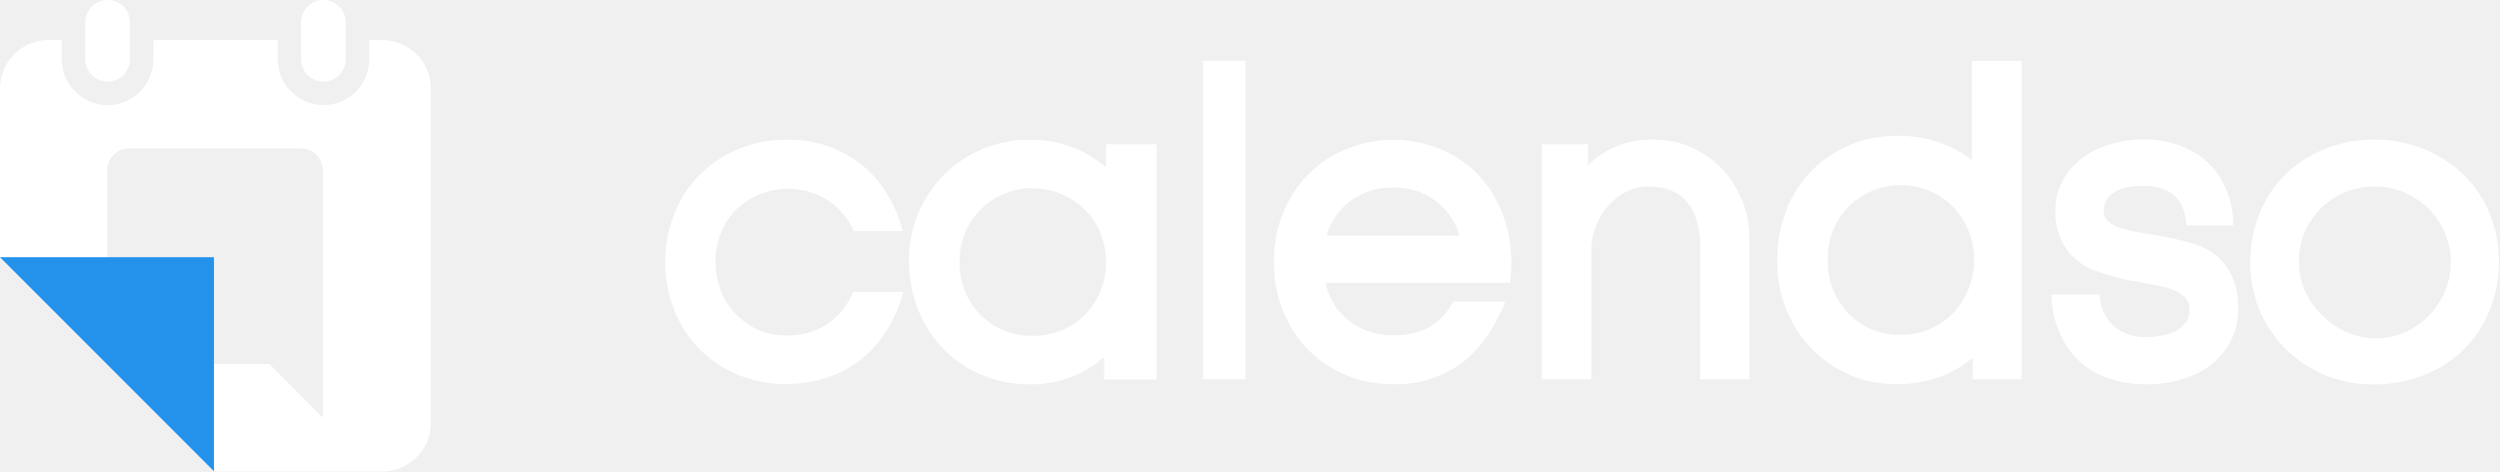
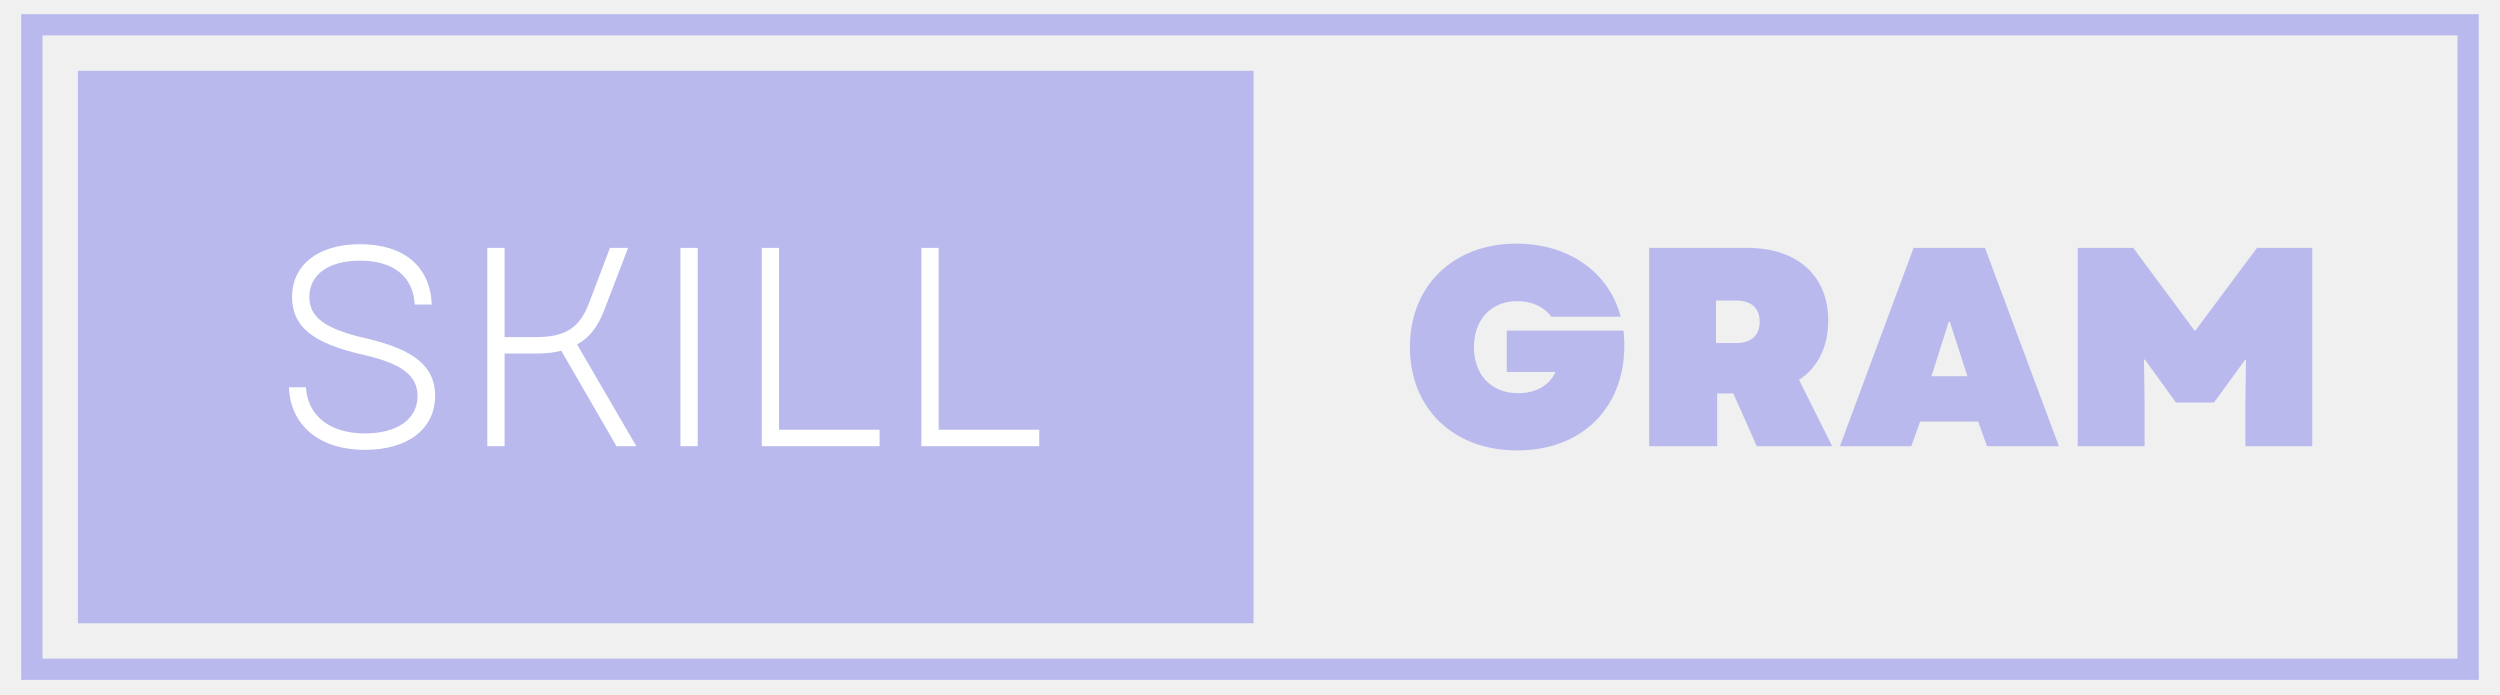
- <svg xmlns="http://www.w3.org/2000/svg" id="Layer_1" data-name="Layer 1" viewBox="0 0 566.93 106.87">
+ <svg xmlns="http://www.w3.org/2000/svg" width="353" height="98" viewBox="0 0 353 98" fill="none">
+   <g clip-path="url(#clip0_1_2)">
+     <rect x="4.5" y="3.5" width="344" height="91" stroke="#B9B9ED" stroke-width="3" />
+     <rect x="11" y="10" width="166" height="78" fill="#B9B9ED" />
+     <path d="M51.52 63.52C45.12 63.52 41 60.08 40.8 54.68H43.2C43.44 58.8 46.68 61.2 51.52 61.2C56.12 61.2 58.96 59.16 58.96 55.92C58.96 53 56.68 51.28 51.04 50.04C44.16 48.44 41.24 46.12 41.24 41.92C41.24 37.44 44.88 34.48 50.84 34.48C57 34.48 60.76 37.6 60.96 43H58.56C58.36 39.04 55.52 36.8 50.84 36.8C46.32 36.8 43.68 38.84 43.68 41.92C43.68 44.72 45.76 46.44 51.64 47.76C58.72 49.4 61.44 51.88 61.44 55.88C61.44 60.56 57.6 63.52 51.52 63.52ZM68.809 63V35H71.249V47.6H75.689C80.049 47.6 81.889 46.12 83.169 42.8L86.129 35H88.689L85.329 43.76C84.449 46.04 83.289 47.64 81.489 48.64L89.849 63H87.049L79.249 49.52C78.209 49.8 77.049 49.92 75.689 49.92H71.249V63H68.809ZM96.075 63V35H98.515V63H96.075ZM107.559 63V35H109.999V60.68H124.199V63H107.559ZM130.098 63V35H132.538V60.68H146.738V63H130.098Z" fill="white" />
+     <path d="M214.24 63.6C205.2 63.6 199.08 57.68 199.08 49C199.08 40.36 205.2 34.4 214.12 34.4C221.44 34.4 227.2 38.4 228.84 44.72H219.04C218.08 43.36 216.32 42.52 214.24 42.52C210.56 42.52 208.12 45.12 208.12 49C208.12 52.76 210.4 55.52 214.36 55.52C216.96 55.52 218.8 54.36 219.64 52.52H212.76V46.68H229.24C230.28 56.52 224.16 63.6 214.24 63.6ZM232.864 63V35H246.704C253.784 35 258.144 38.92 258.144 45.28C258.144 49 256.664 51.88 254.024 53.64L258.704 63H248.064L244.744 55.56H242.464V63H232.864ZM242.304 48.44H245.144C247.264 48.44 248.464 47.36 248.464 45.44C248.464 43.48 247.264 42.44 245.144 42.44H242.304V48.44ZM259.8 63L270.2 35H280.28L290.72 63H280.56L279.32 59.52H271.12L269.88 63H259.8ZM272.72 53.12H277.8L275.32 45.44H275.16L272.72 53.12ZM293.372 63V35H301.212L309.932 46.76L318.692 35H326.492V63H317.052V56.56L317.132 50.8H317.012L312.612 56.84H307.252L302.852 50.76L302.732 50.8L302.812 56.56V63H293.372Z" fill="#B9B9ED" />
+   </g>
  <defs>
-     <style>.cls-1,.cls-2{fill:#fff;}.cls-1,.cls-3{fillRule:evenodd;}.cls-3{fill:#2492eb;}</style>
+     <clipPath id="clip0_1_2">
+       <rect width="353" height="98" fill="white" />
+     </clipPath>
  </defs>
-   <path class="cls-1" d="M178.41,87.12a28.08,28.08,0,0,1-14-3.59,25.91,25.91,0,0,1-9.94-10,29.62,29.62,0,0,1,0-28.25,25.88,25.88,0,0,1,10-10,28,28,0,0,1,14-3.61A26.53,26.53,0,0,1,195,37q7,5.33,9.86,15.41H193.68a15.82,15.82,0,0,0-6.17-7.16,16.32,16.32,0,0,0-8.68-2.46,17.22,17.22,0,0,0-8.07,2,15.63,15.63,0,0,0-6.14,5.81,17.85,17.85,0,0,0-.19,17.26,16.41,16.41,0,0,0,5.79,6,14.94,14.94,0,0,0,8,2.23c7.23,0,12.37-3.29,15.37-9.89h11.35a31.36,31.36,0,0,1-5.77,11.52,24.73,24.73,0,0,1-9.16,7,28.61,28.61,0,0,1-11.59,2.34ZM250.48,81a24.7,24.7,0,0,1-16.77,6.15,28,28,0,0,1-14-3.59,26.15,26.15,0,0,1-9.84-10A29.21,29.21,0,0,1,206.22,59a27.1,27.1,0,0,1,27.2-27.29,25.66,25.66,0,0,1,17.49,6.25V32.72h11.5V86.07H250.48V81ZM234.34,42.66a16.53,16.53,0,0,0-8.42,2.2,16.21,16.21,0,0,0-6,6,16.38,16.38,0,0,0-2.22,8.37,16.59,16.59,0,0,0,4.71,12.16,16.38,16.38,0,0,0,12.11,4.75,16,16,0,0,0,8.27-2.19,16.31,16.31,0,0,0,5.94-6,17.58,17.58,0,0,0,0-17,16.15,16.15,0,0,0-6-6,16.33,16.33,0,0,0-8.4-2.22Zm38.57-28.87h9.67V86h-9.67V13.79Zm27.77,50.36a15.34,15.34,0,0,0,3,6.27,14.48,14.48,0,0,0,5.36,4.14,16.65,16.65,0,0,0,7,1.47,16.84,16.84,0,0,0,8.1-1.75,14.78,14.78,0,0,0,5.55-5.89h11.87q-4.08,9.74-10.36,14.24a25.3,25.3,0,0,1-15.16,4.49,27.13,27.13,0,0,1-13.8-3.59,25.74,25.74,0,0,1-9.74-10A28.65,28.65,0,0,1,289,59.4a28.65,28.65,0,0,1,3.51-14.09,25.62,25.62,0,0,1,9.79-10,28.15,28.15,0,0,1,27.74.09,25.36,25.36,0,0,1,9.57,10.24,30.18,30.18,0,0,1,3.26,14c0,1-.1,2.47-.29,4.51ZM316.1,42.53a15.83,15.83,0,0,0-9.56,2.92,14.91,14.91,0,0,0-5.58,8h30.18a15.2,15.2,0,0,0-5.59-8,15.63,15.63,0,0,0-9.45-2.92Zm69.63,13.73q0-7-3-10.46c-2-2.35-4.89-3.51-8.68-3.51a11.46,11.46,0,0,0-6.48,2,14.08,14.08,0,0,0-4.76,5.36A15.6,15.6,0,0,0,361,57.08V86H349.79V32.72h10.46v4.76a20.2,20.2,0,0,1,14.87-5.82,20.87,20.87,0,0,1,11,3,21.54,21.54,0,0,1,7.89,8.21,23.45,23.45,0,0,1,2.88,11.55V86h-11.2V56.26Zm61.81,24.91a25.73,25.73,0,0,1-7.91,4.44,28,28,0,0,1-9.35,1.51,26.4,26.4,0,0,1-13.75-3.69,26.94,26.94,0,0,1-9.78-10.07,28.29,28.29,0,0,1-3.57-14.06,30.39,30.39,0,0,1,3.46-14.67,26.14,26.14,0,0,1,9.79-10.14,27.27,27.27,0,0,1,14.14-3.69,28.53,28.53,0,0,1,9,1.4,25.51,25.51,0,0,1,7.78,4.08V13.84h11.3V86h-11.1V81.17ZM431.24,42a16.34,16.34,0,0,0-8.41,2.22,16.05,16.05,0,0,0-6,6,16.75,16.75,0,0,0-2.18,8.49,17.11,17.11,0,0,0,4.71,12.4,16.07,16.07,0,0,0,12.06,4.8,15.71,15.71,0,0,0,8.31-2.26,16.37,16.37,0,0,0,5.94-6.14,17.92,17.92,0,0,0,0-17.17A16.44,16.44,0,0,0,431.24,42Zm55.44,45.13a23.84,23.84,0,0,1-10.84-2.39,18.14,18.14,0,0,1-7.46-7,22.68,22.68,0,0,1-3-10.94h11a10,10,0,0,0,3.08,7.12A11,11,0,0,0,487,76.41a15.51,15.51,0,0,0,5.33-.82,7.27,7.27,0,0,0,3.31-2.18,4.68,4.68,0,0,0,1.1-3,4.06,4.06,0,0,0-1.24-3.19,8.52,8.52,0,0,0-1.72-1.16,13.45,13.45,0,0,0-2.17-.81c-1.82-.44-3.87-.86-6.15-1.29-1.76-.25-3.46-.58-5.1-1s-3.47-1-5-1.59A11.16,11.16,0,0,1,473,60.35l-1-.71a9.64,9.64,0,0,0-1.2-1,8.44,8.44,0,0,1-1.77-1.82,17.51,17.51,0,0,1-1.49-2.61,14.27,14.27,0,0,1-1.25-6.43A14.21,14.21,0,0,1,469,39.29a16.77,16.77,0,0,1,7.2-5.65,25.49,25.49,0,0,1,10.29-2A22.09,22.09,0,0,1,496.82,34a17.22,17.22,0,0,1,7.12,6.73,21.13,21.13,0,0,1,2.74,10.4H496c-.14-3-1.05-5.22-2.69-6.73s-4-2.26-7-2.26-5.24.51-6.76,1.54a4.49,4.49,0,0,0-2.28,3.84,3.12,3.12,0,0,0,1,2.64,8.49,8.49,0,0,0,1.84,1.18,10,10,0,0,0,2,.66c.81.21,1.69.43,2.69.62l3.12.53a65.57,65.57,0,0,1,10,2.21,14,14,0,0,1,6.74,4.46,14.62,14.62,0,0,1,3,8.37l.1,1.82A15.47,15.47,0,0,1,505,79.1a17.09,17.09,0,0,1-7.46,6,27.44,27.44,0,0,1-10.9,2.06Zm76.61-13.55a26.23,26.23,0,0,1-10.19,10,30.43,30.43,0,0,1-14.77,3.59,27.65,27.65,0,0,1-14-3.64,27.26,27.26,0,0,1-10.08-9.92,26.66,26.66,0,0,1-3.73-13.83,28.7,28.7,0,0,1,3.61-14.56,25.87,25.87,0,0,1,10.24-10,29.05,29.05,0,0,1,14.32-3.56,29.59,29.59,0,0,1,14.32,3.61,26.71,26.71,0,0,1,10.24,9.9,28.3,28.3,0,0,1,3.64,14.23,28.21,28.21,0,0,1-3.64,14.17ZM538.73,42.29a17.06,17.06,0,0,0-8.63,2.26,16.7,16.7,0,0,0-6.28,6.15,16.46,16.46,0,0,0-2.3,8.5,16.65,16.65,0,0,0,5.18,12.16A17,17,0,0,0,539,76.71a16.16,16.16,0,0,0,8.53-2.37A17.52,17.52,0,0,0,553.72,68,17,17,0,0,0,556,59.4a16.38,16.38,0,0,0-2.33-8.58,17.24,17.24,0,0,0-6.3-6.22A16.89,16.89,0,0,0,538.73,42.29Z" transform="translate(0)" />
-   <rect class="cls-2" x="19.35" width="10.11" height="18.5" rx="5.05" />
-   <rect class="cls-2" x="68.31" width="10.11" height="18.5" rx="5.05" />
-   <path class="cls-1" d="M11,9.1h3v4.35A10.43,10.43,0,0,0,24.4,23.84h0A10.42,10.42,0,0,0,34.79,13.45V9.1H63v4.35A10.42,10.42,0,0,0,73.36,23.84h0A10.42,10.42,0,0,0,83.75,13.45V9.1h3a11,11,0,0,1,11,11V95.91a11,11,0,0,1-11,11H48.54L0,58.33V20.07a11,11,0,0,1,11-11ZM68.21,33.64H29.31a5,5,0,0,0-5,5v38.9a5,5,0,0,0,5,5H61.1L73.24,94.74V38.67A5,5,0,0,0,68.21,33.64Z" transform="translate(0)" />
-   <polygon class="cls-3" points="48.54 58.33 0 58.33 48.54 106.87 48.54 58.33" />
</svg>
